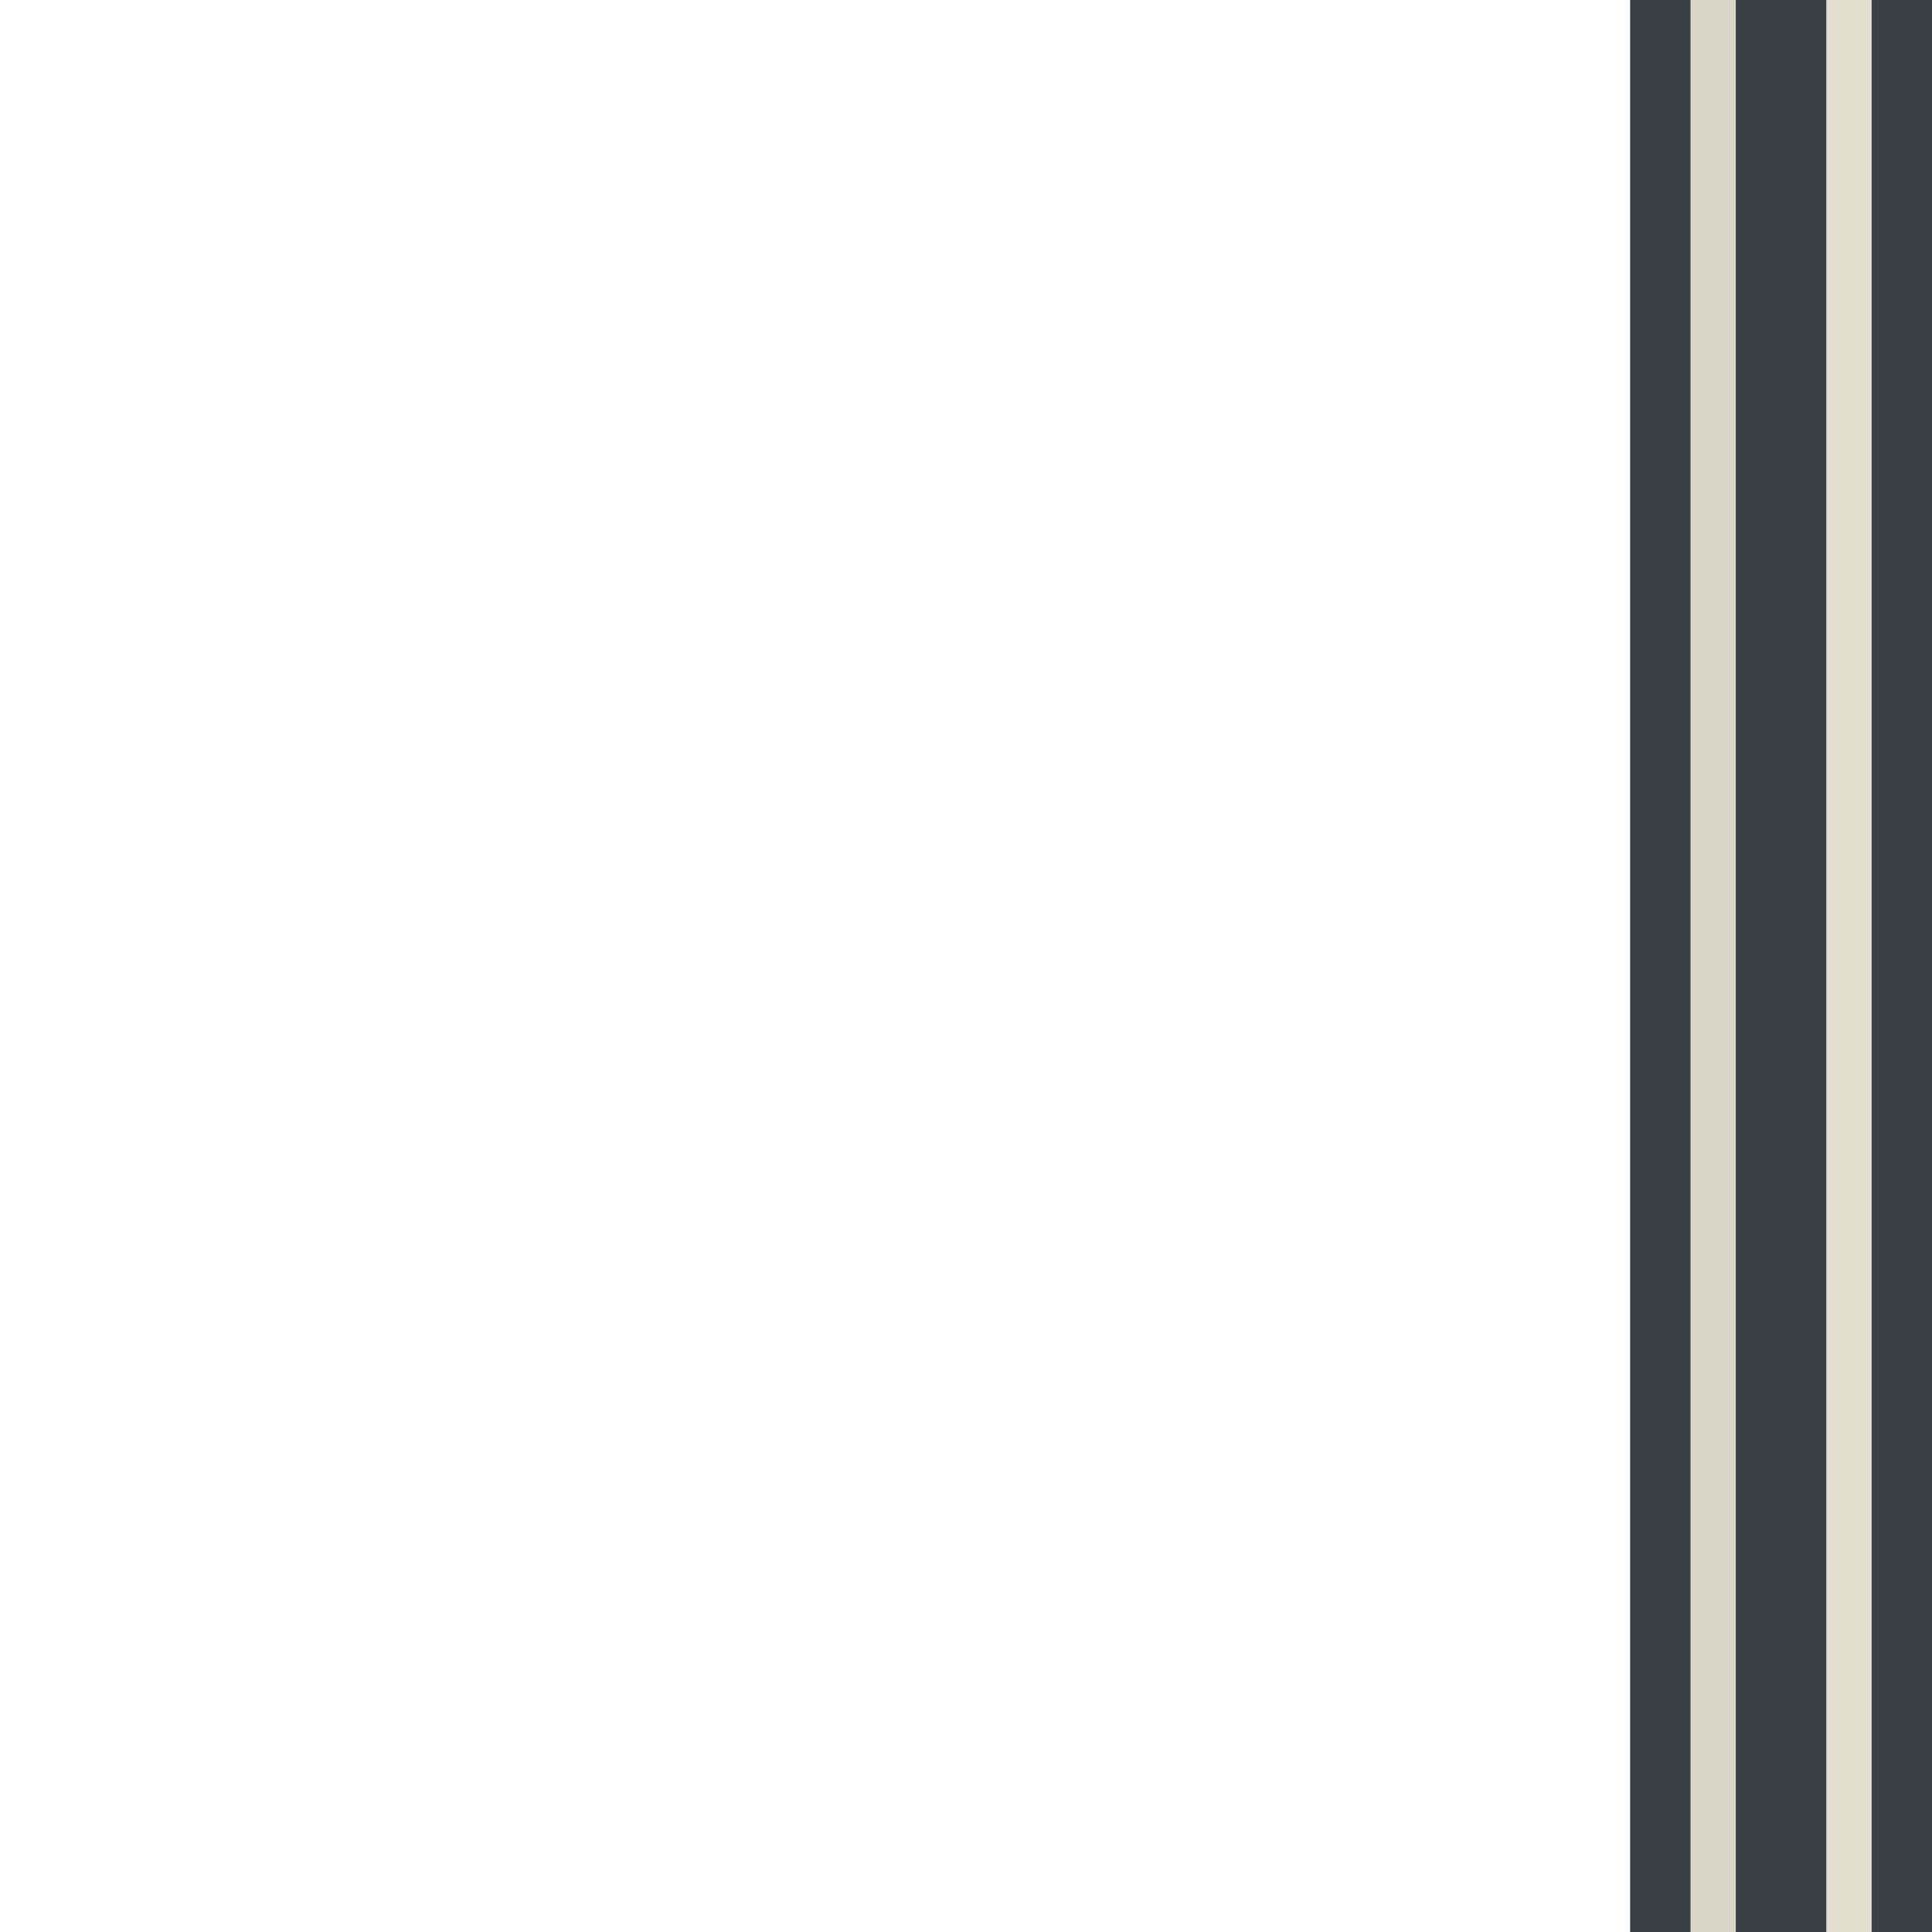
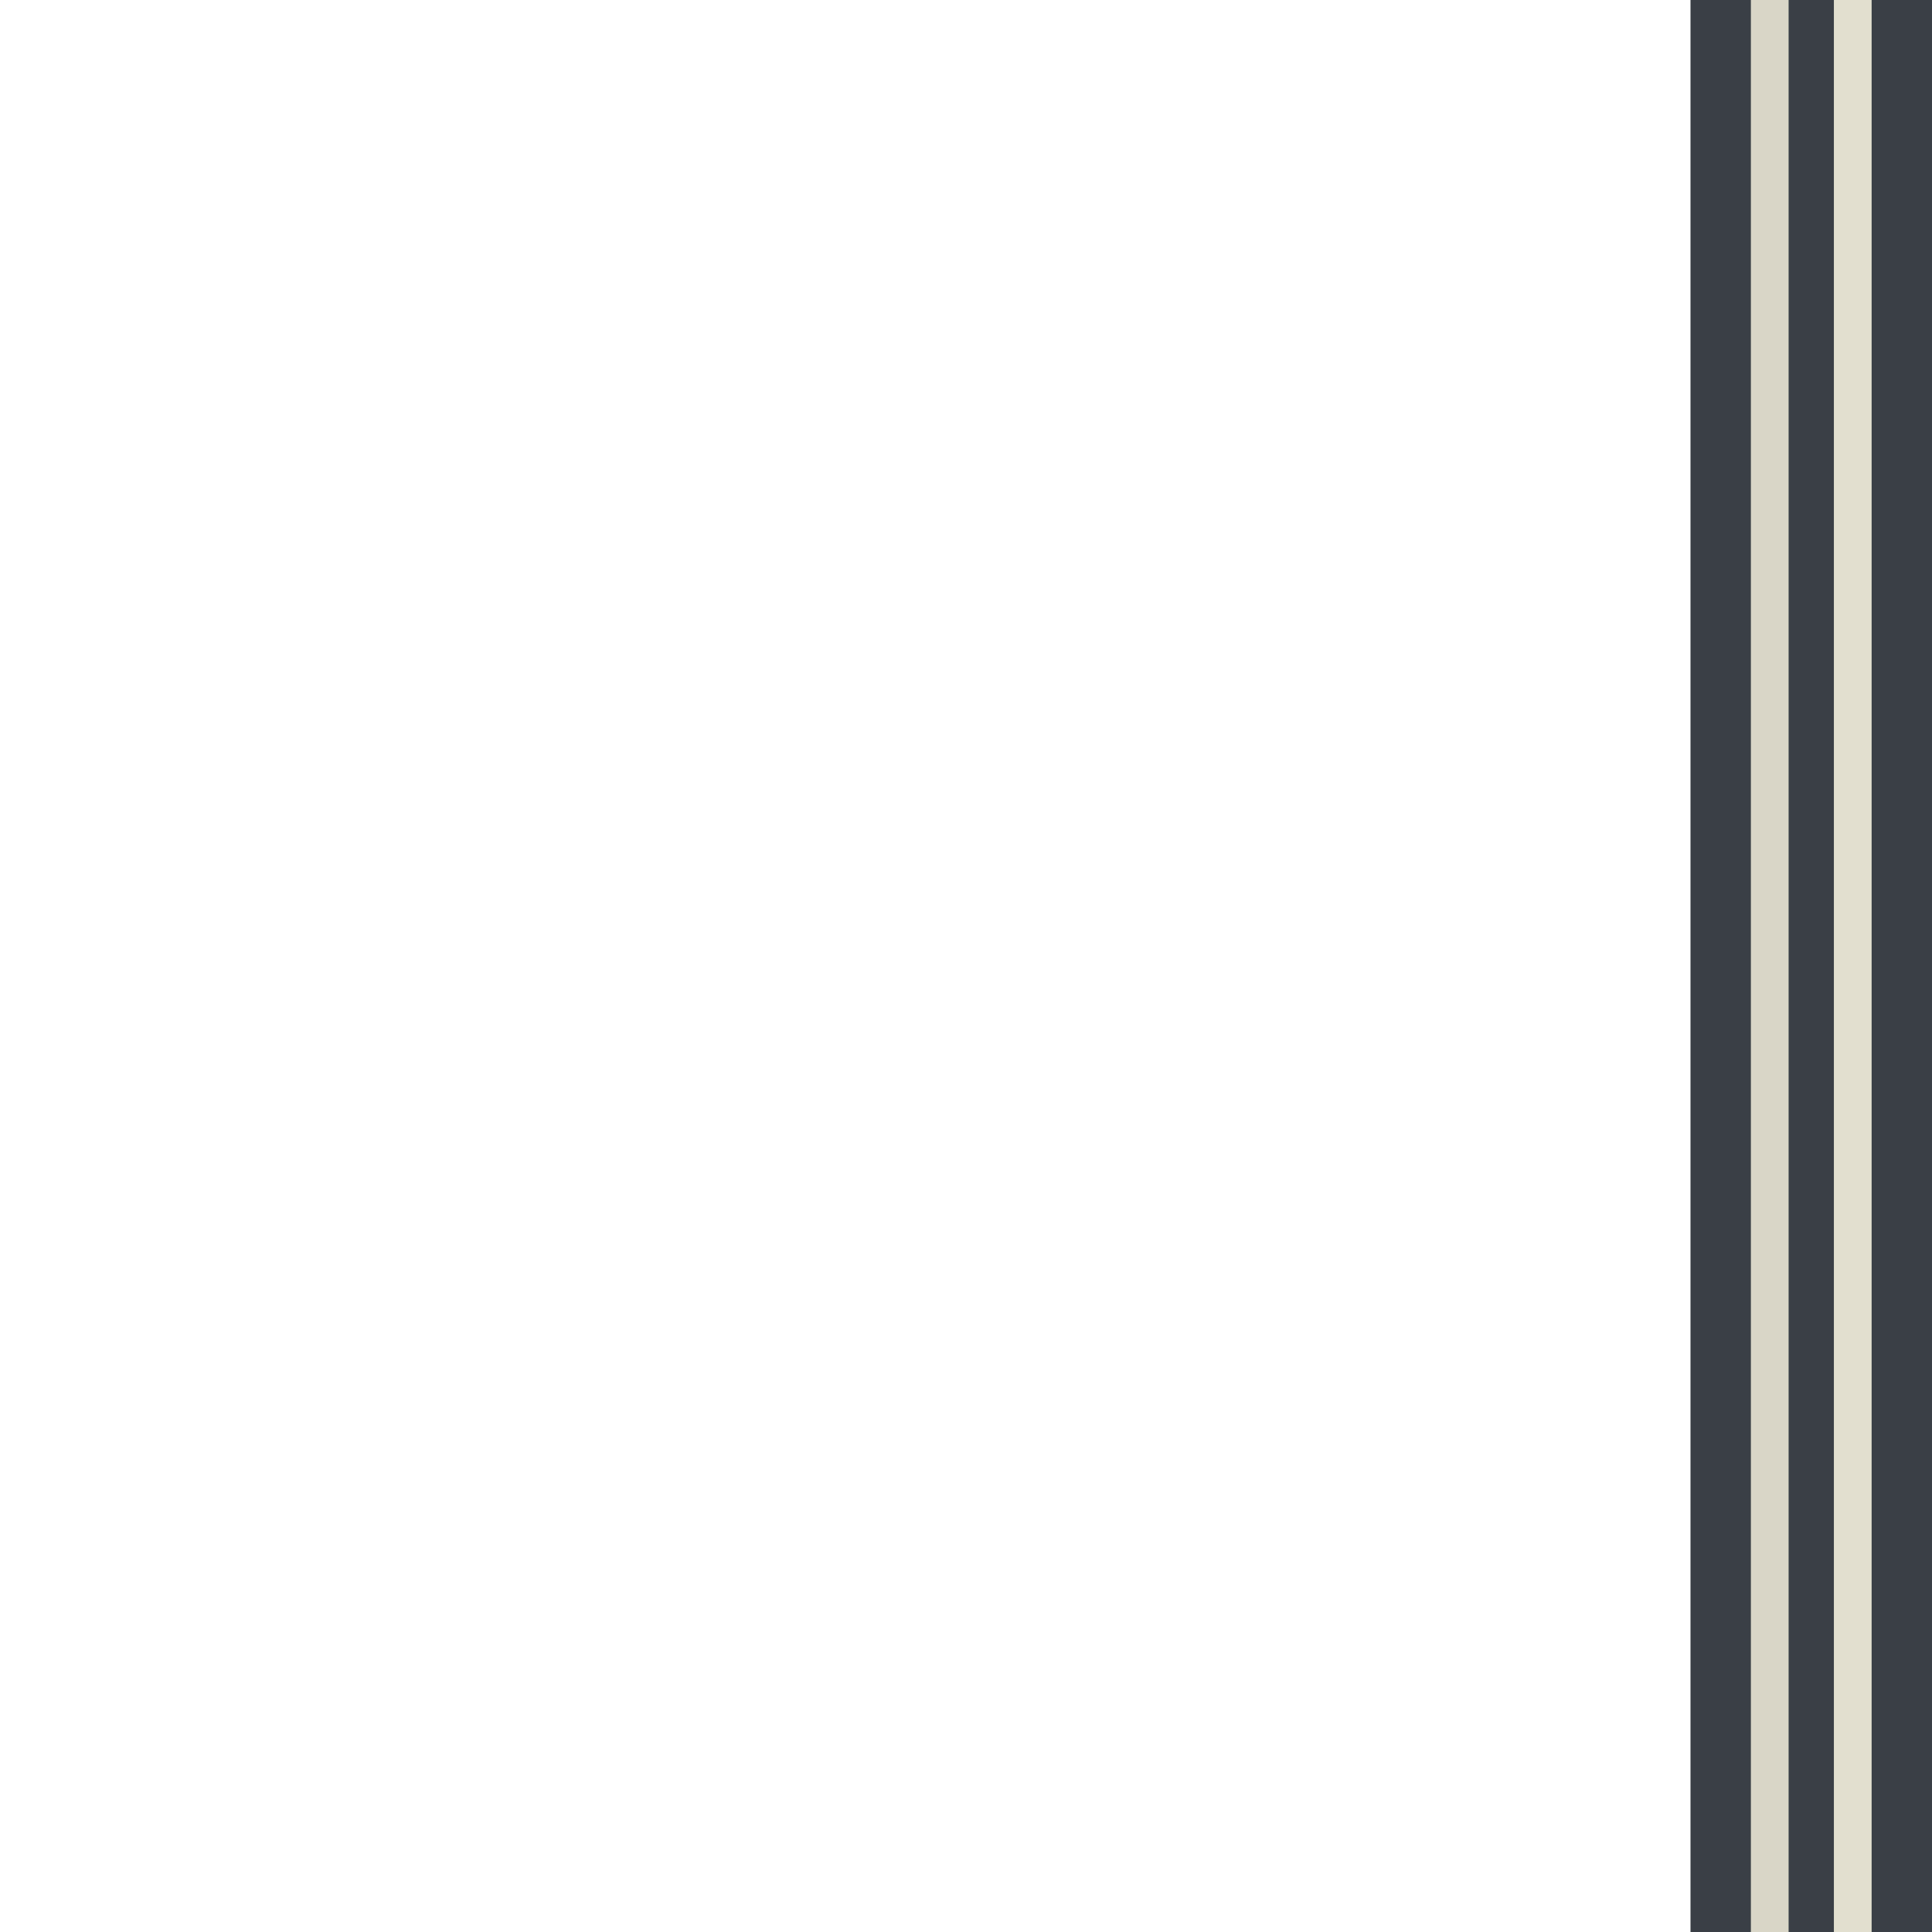
<svg xmlns="http://www.w3.org/2000/svg" width="64" height="64" viewBox="0 0 64 64">
  <rect width="64" height="64" fill="none" />
-   <rect x="54" y="0" width="10" height="64" fill="#3a3f46" />
-   <rect x="56" y="0" width="1.5" height="64" fill="#f4f1de" opacity="0.85" />
-   <rect x="60.5" y="0" width="1.5" height="64" fill="#f4f1de" opacity="0.9" />
+   <rect x="56" y="0" width="8" height="64" fill="#3a3f46" />
+   <rect x="58" y="0" width="1.25" height="64" fill="#f4f1de" opacity="0.85" />
+   <rect x="60.75" y="0" width="1.25" height="64" fill="#f4f1de" opacity="0.9" />
</svg>
